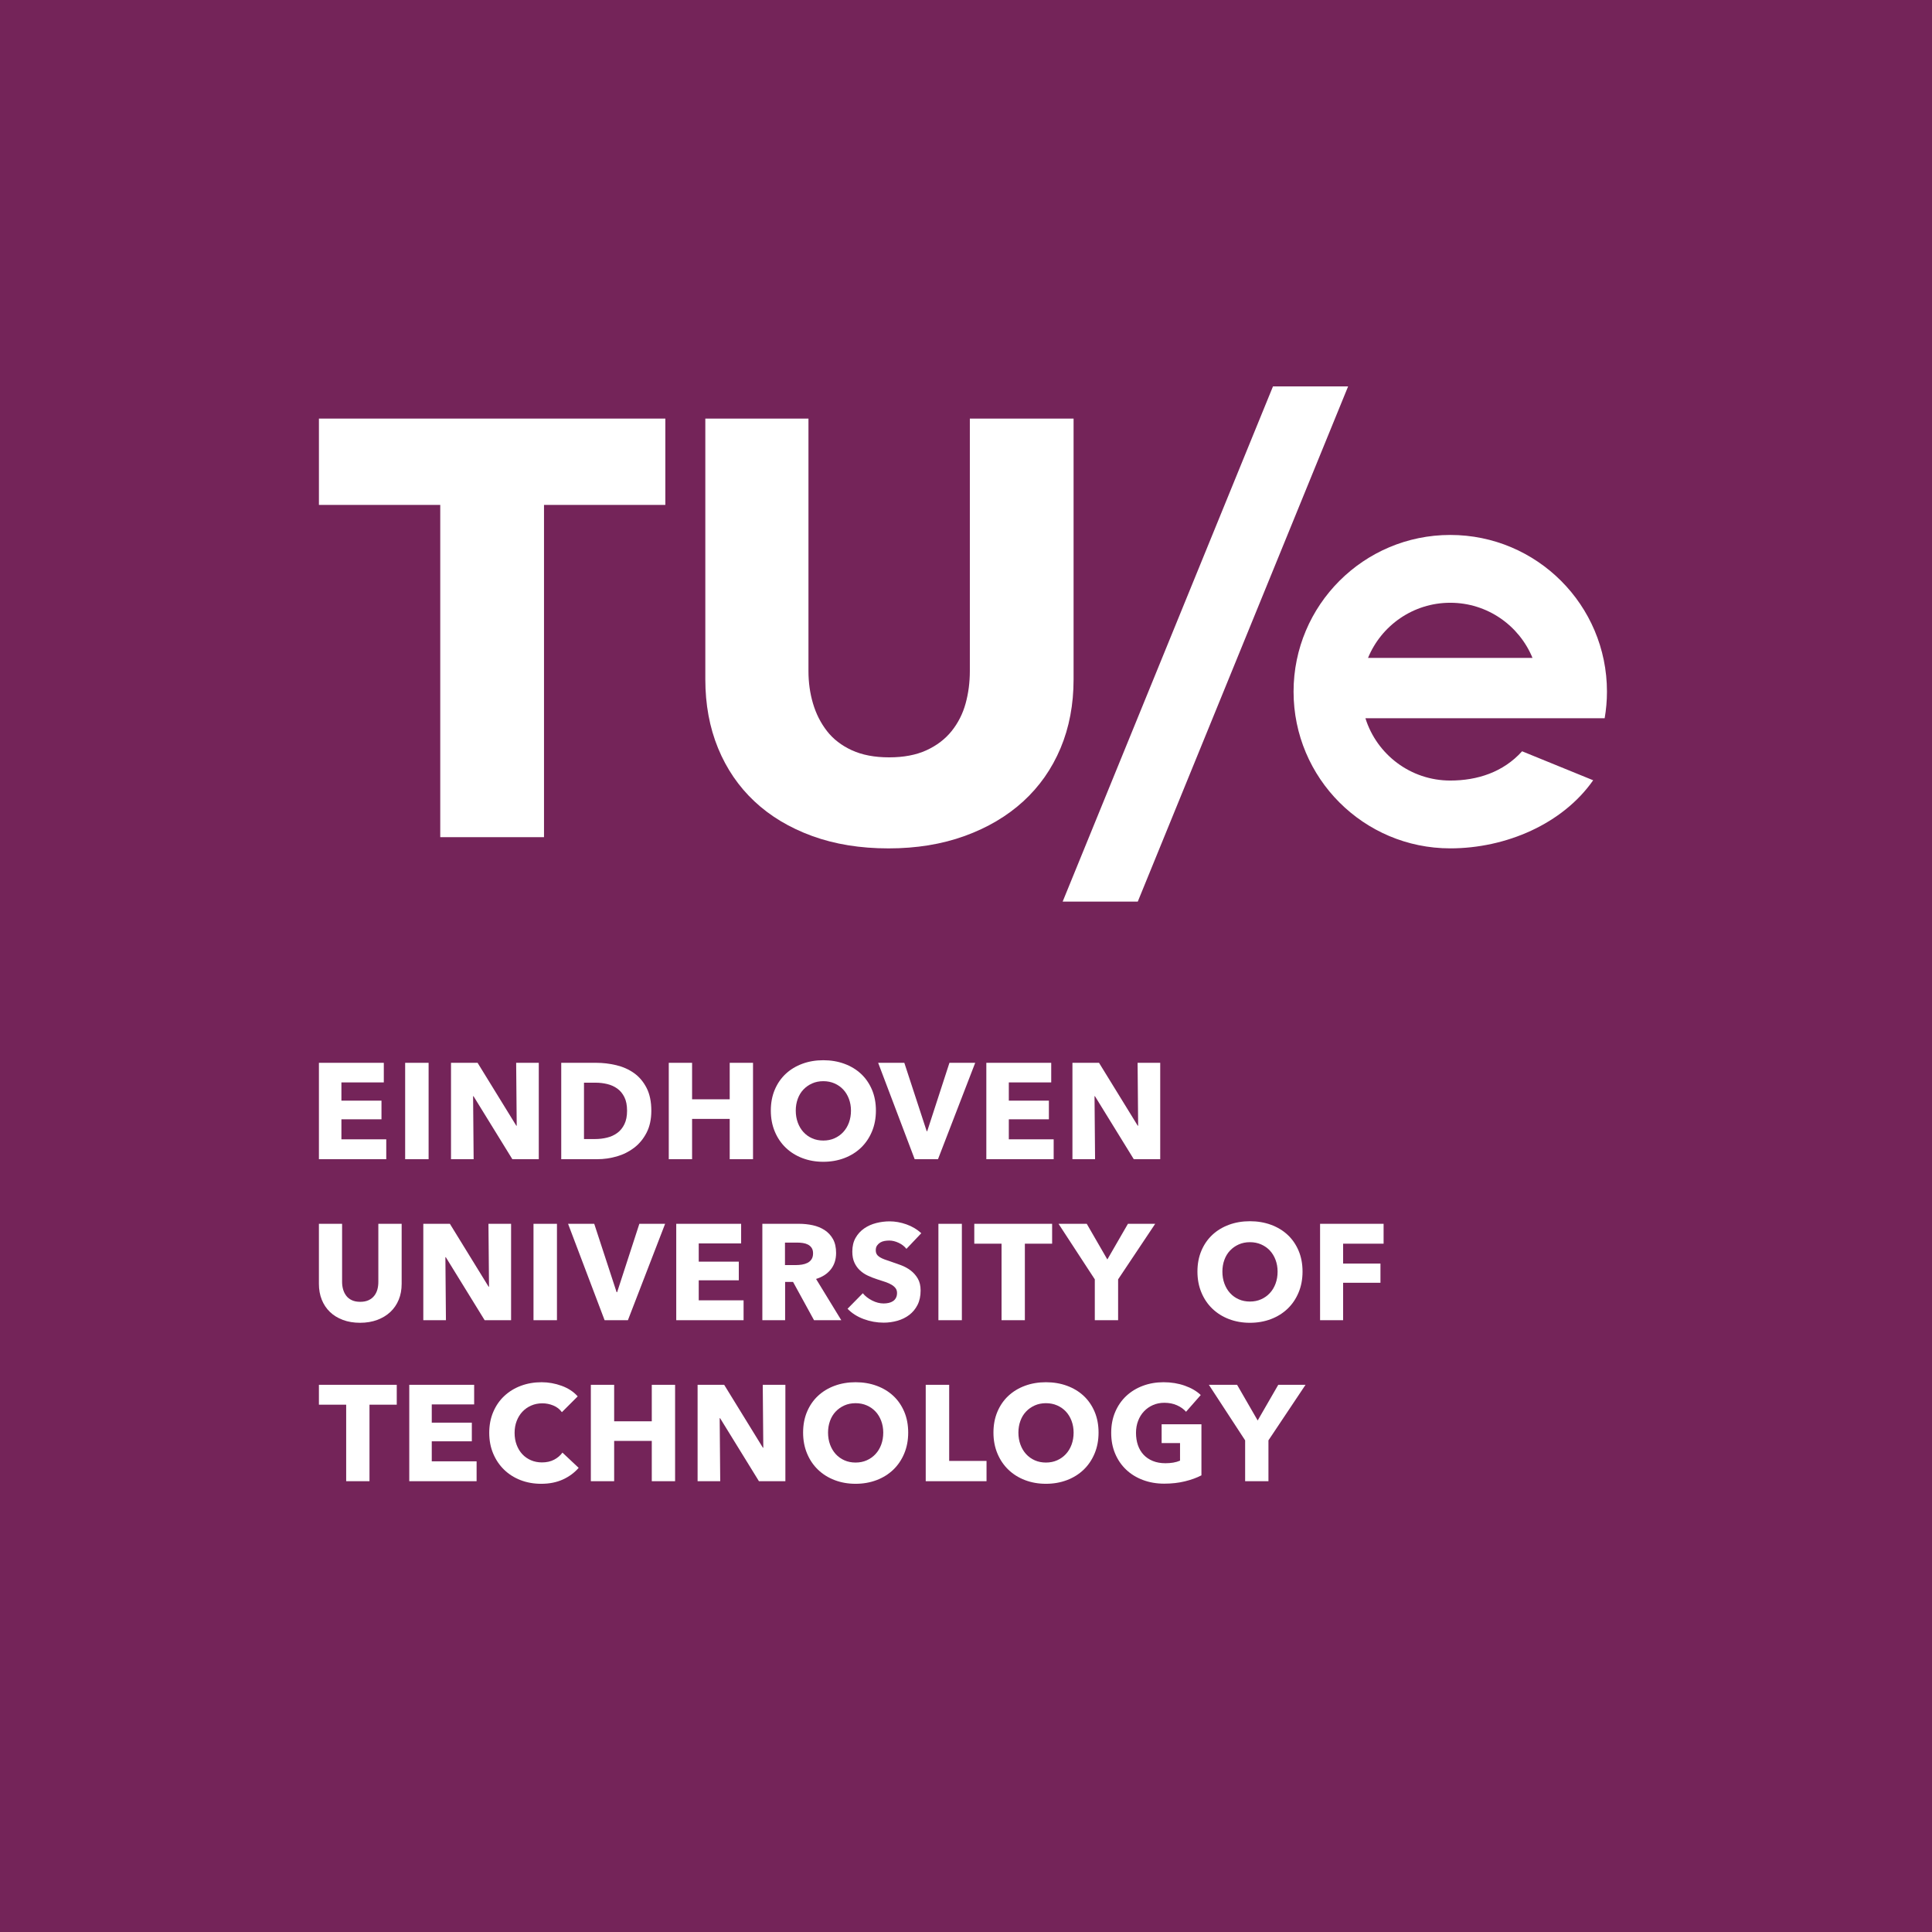
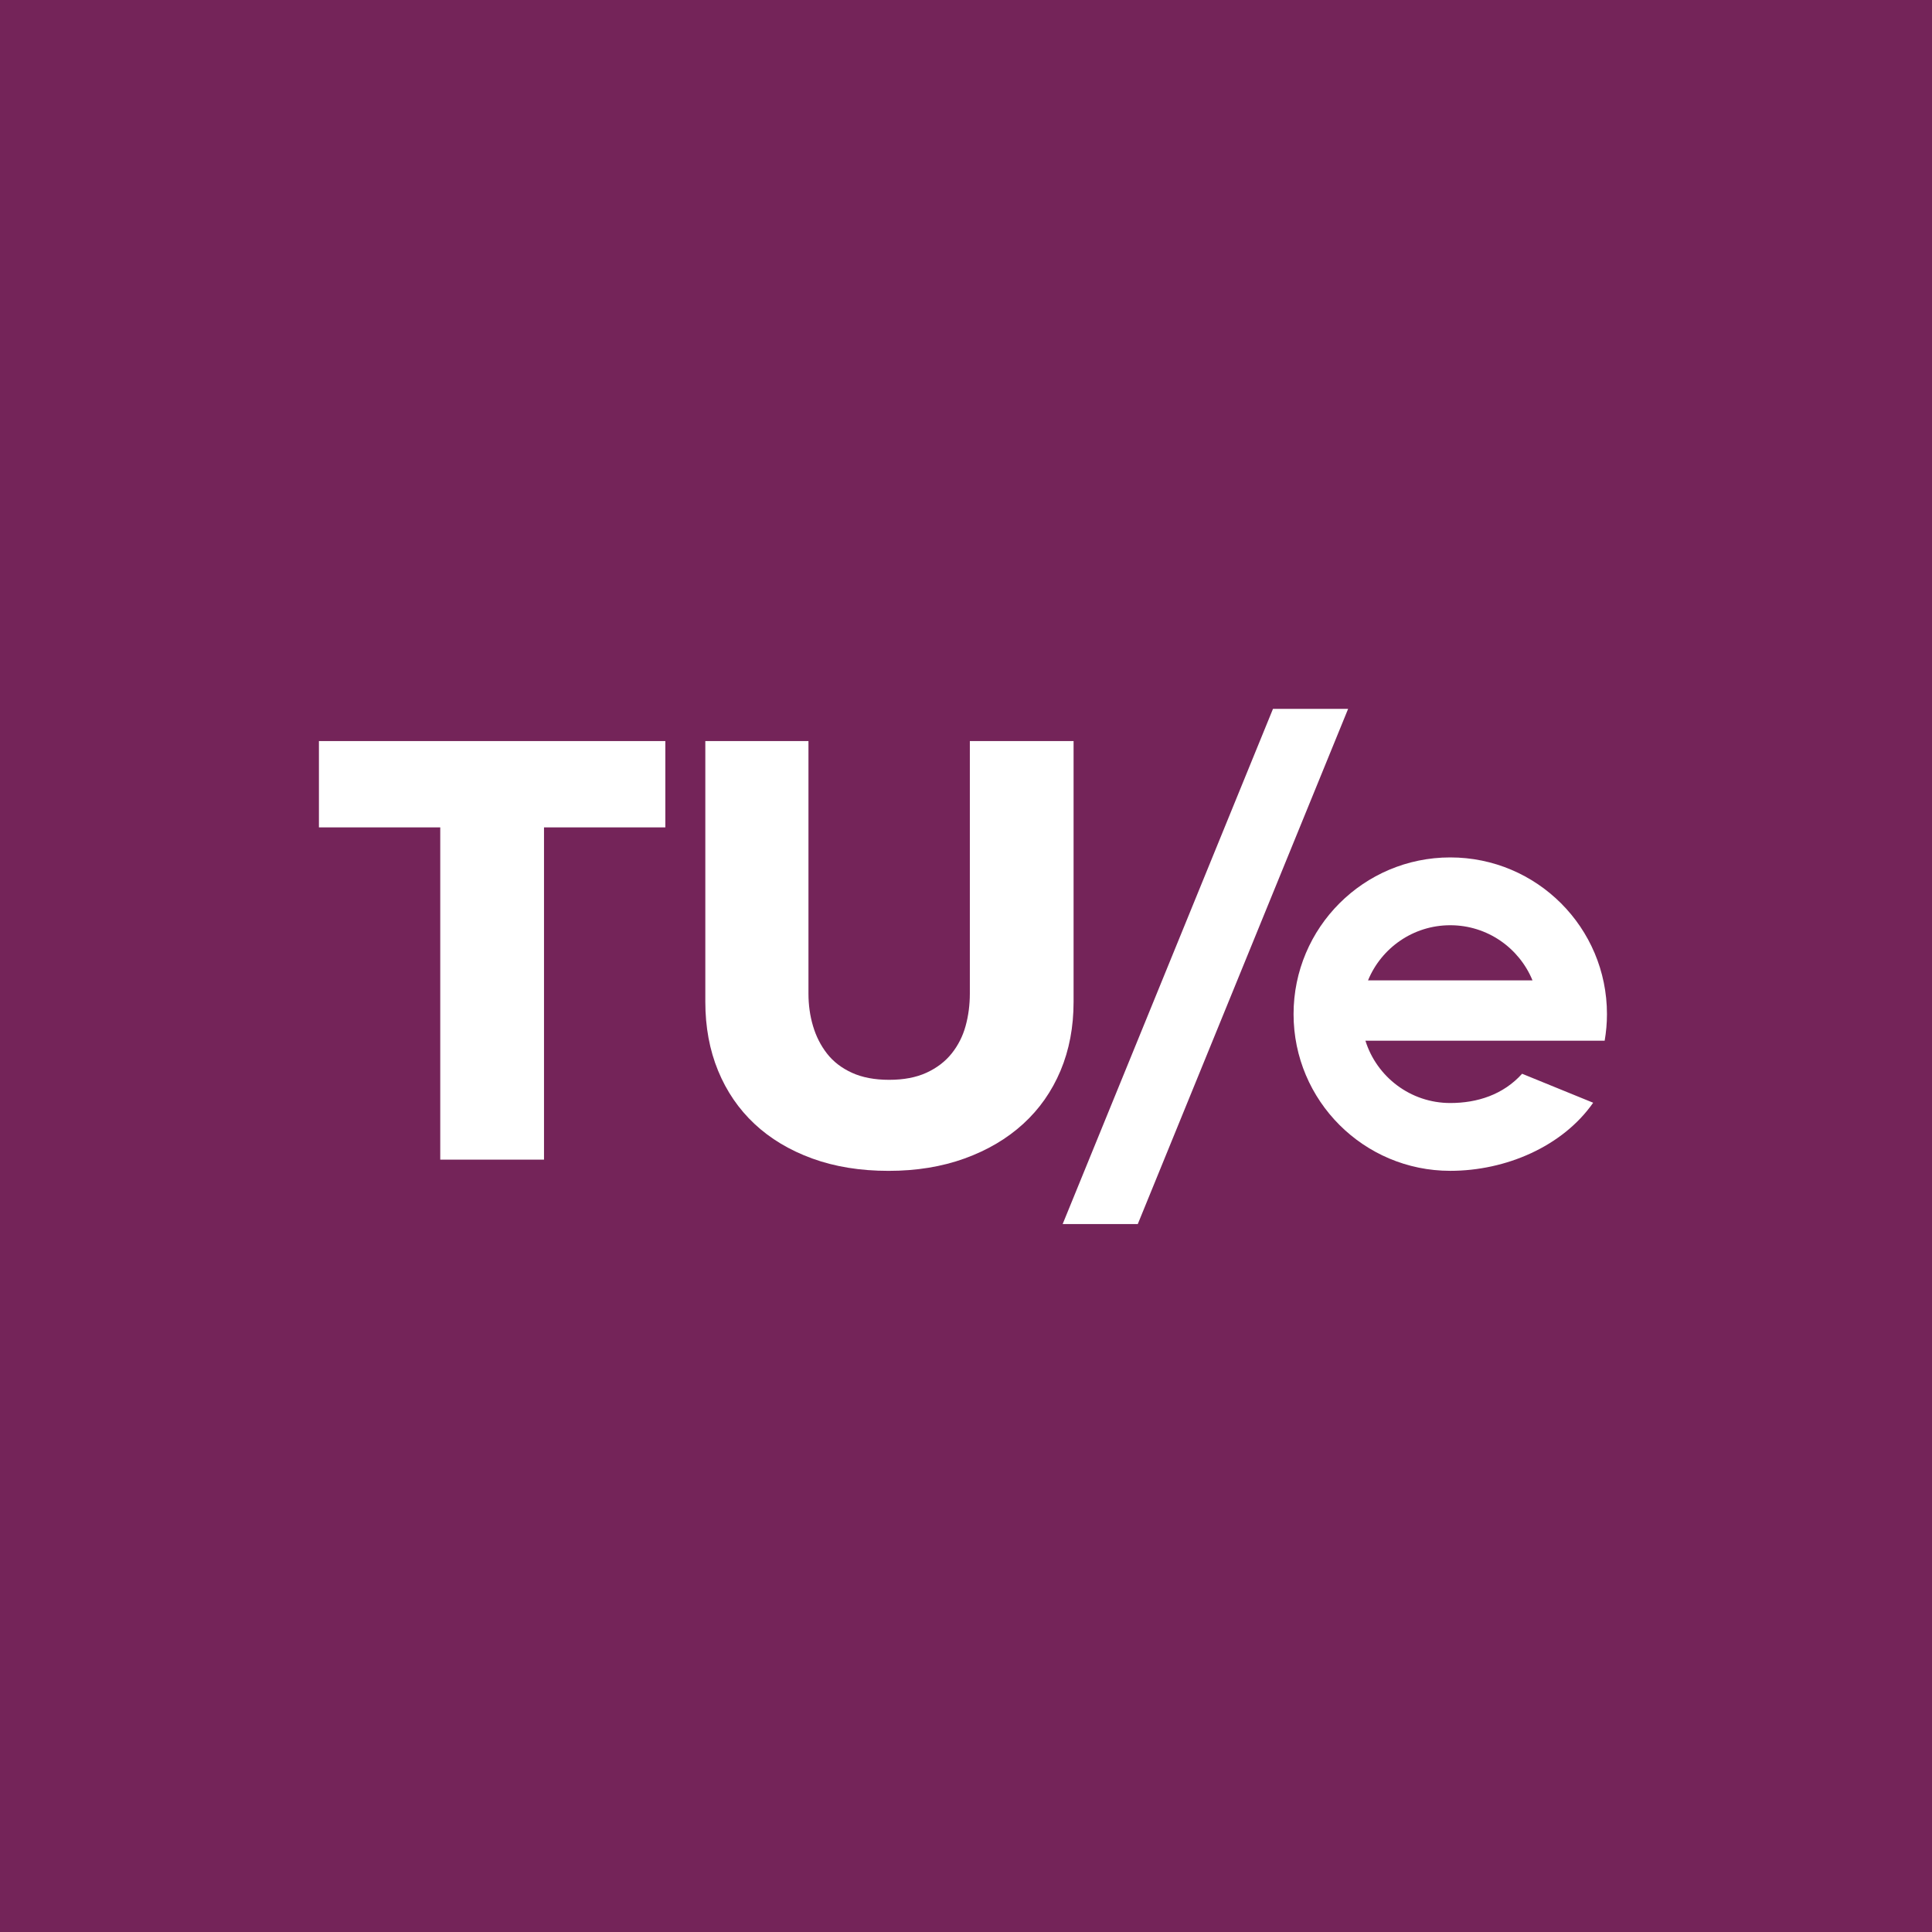
- <svg xmlns="http://www.w3.org/2000/svg" version="1.1" id="svg1" width="204.095" height="204.095" viewBox="0 0 204.095 204.095">
+ <svg xmlns="http://www.w3.org/2000/svg" version="1.1" id="svg1" width="204.095" height="204.095" viewBox="0 0 204.095 204.095" xml:space="preserve">
  <defs id="defs1">
    <clipPath clipPathUnits="userSpaceOnUse" id="clipPath1">
      <path d="M 0,153.071 H 153.071 V 0 H 0 Z" id="path1" />
    </clipPath>
    <clipPath clipPathUnits="userSpaceOnUse" id="clipPath3">
      <path d="M 0,153.071 H 153.071 V 0 H 0 Z" transform="matrix(1.333333,0,0,-1.333333,0,204.0947)" id="path3" />
    </clipPath>
+     <clipPath clipPathUnits="userSpaceOnUse" id="clipPath6">
+       <path d="M 0,153.071 H 153.071 V 0 H 0 Z" transform="translate(-84.026,-68.2433)" id="path6" />
+     </clipPath>
    <clipPath clipPathUnits="userSpaceOnUse" id="clipPath8">
-       <path d="M 0,153.071 H 153.071 V 0 H 0 Z" transform="translate(-49.6822,-65.0683)" id="path8" />
+       <path d="M 0,153.071 H 153.071 V 0 H 0 Z" transform="translate(-90.1454,-56.0886)" id="path8" />
    </clipPath>
    <clipPath clipPathUnits="userSpaceOnUse" id="clipPath10">
-       <path d="M 0,153.071 H 153.071 V 0 H 0 Z" transform="translate(-57.8144,-61.2282)" id="path10" />
-     </clipPath>
-     <clipPath clipPathUnits="userSpaceOnUse" id="clipPath12">
-       <path d="M 0,153.071 H 153.071 V 0 H 0 Z" transform="translate(-67.422,-65.0793)" id="path12" />
-     </clipPath>
-     <clipPath clipPathUnits="userSpaceOnUse" id="clipPath14">
-       <path d="M 0,153.071 H 153.071 V 0 H 0 Z" transform="translate(-74.3168,-61.2282)" id="path14" />
-     </clipPath>
-     <clipPath clipPathUnits="userSpaceOnUse" id="clipPath16">
-       <path d="M 0,153.071 H 153.071 V 0 H 0 Z" transform="translate(-78.1464,-61.2282)" id="path16" />
-     </clipPath>
-     <clipPath clipPathUnits="userSpaceOnUse" id="clipPath18">
-       <path d="M 0,153.071 H 153.071 V 0 H 0 Z" transform="translate(-89.8287,-61.2282)" id="path18" />
-     </clipPath>
-     <clipPath clipPathUnits="userSpaceOnUse" id="clipPath20">
-       <path d="M 0,153.071 H 153.071 V 0 H 0 Z" transform="translate(-29.2745,-41.7784)" id="path20" />
-     </clipPath>
-     <clipPath clipPathUnits="userSpaceOnUse" id="clipPath22">
-       <path d="M 0,153.071 H 153.071 V 0 H 0 Z" transform="translate(-32.4258,-35.7161)" id="path22" />
-     </clipPath>
-     <clipPath clipPathUnits="userSpaceOnUse" id="clipPath24">
-       <path d="M 0,153.071 H 153.071 V 0 H 0 Z" transform="translate(-44.5942,-35.8508)" id="path24" />
-     </clipPath>
-     <clipPath clipPathUnits="userSpaceOnUse" id="clipPath26">
-       <path d="M 0,153.071 H 153.071 V 0 H 0 Z" transform="translate(-51.6402,-35.7161)" id="path26" />
-     </clipPath>
-     <clipPath clipPathUnits="userSpaceOnUse" id="clipPath28">
-       <path d="M 0,153.071 H 153.071 V 0 H 0 Z" transform="translate(-60.1301,-35.7161)" id="path28" />
-     </clipPath>
-     <clipPath clipPathUnits="userSpaceOnUse" id="clipPath30">
-       <path d="M 0,153.071 H 153.071 V 0 H 0 Z" transform="translate(-69.9796,-39.5671)" id="path30" />
-     </clipPath>
-     <clipPath clipPathUnits="userSpaceOnUse" id="clipPath32">
-       <path d="M 0,153.071 H 153.071 V 0 H 0 Z" transform="translate(-73.3449,-35.7161)" id="path32" />
-     </clipPath>
-     <clipPath clipPathUnits="userSpaceOnUse" id="clipPath34">
-       <path d="M 0,153.071 H 153.071 V 0 H 0 Z" transform="translate(-85.0618,-39.5671)" id="path34" />
-     </clipPath>
-     <clipPath clipPathUnits="userSpaceOnUse" id="clipPath36">
-       <path d="M 0,153.071 H 153.071 V 0 H 0 Z" transform="translate(-93.8767,-35.7054)" id="path36" />
-     </clipPath>
-     <clipPath clipPathUnits="userSpaceOnUse" id="clipPath38">
-       <path d="M 0,153.071 H 153.071 V 0 H 0 Z" transform="translate(-100.4982,-38.9522)" id="path38" />
-     </clipPath>
-     <clipPath clipPathUnits="userSpaceOnUse" id="clipPath40">
-       <path d="M 0,153.071 H 153.071 V 0 H 0 Z" transform="translate(-31.591,-50.0957)" id="path40" />
-     </clipPath>
-     <clipPath clipPathUnits="userSpaceOnUse" id="clipPath42">
-       <path d="M 0,153.071 H 153.071 V 0 H 0 Z" transform="translate(-38.3982,-48.4721)" id="path42" />
-     </clipPath>
-     <clipPath clipPathUnits="userSpaceOnUse" id="clipPath44">
-       <path d="M 0,153.071 H 153.071 V 0 H 0 Z" id="path44" />
-     </clipPath>
-     <clipPath clipPathUnits="userSpaceOnUse" id="clipPath46">
-       <path d="M 0,153.071 H 153.071 V 0 H 0 Z" transform="translate(-49.7489,-48.4721)" id="path46" />
-     </clipPath>
-     <clipPath clipPathUnits="userSpaceOnUse" id="clipPath48">
-       <path d="M 0,153.071 H 153.071 V 0 H 0 Z" transform="translate(-53.5785,-48.4721)" id="path48" />
-     </clipPath>
-     <clipPath clipPathUnits="userSpaceOnUse" id="clipPath50">
-       <path d="M 0,153.071 H 153.071 V 0 H 0 Z" transform="translate(-64.4184,-53.7685)" id="path50" />
-     </clipPath>
-     <clipPath clipPathUnits="userSpaceOnUse" id="clipPath52">
-       <path d="M 0,153.071 H 153.071 V 0 H 0 Z" transform="translate(-71.8164,-54.1247)" id="path52" />
-     </clipPath>
-     <clipPath clipPathUnits="userSpaceOnUse" id="clipPath54">
-       <path d="M 0,153.071 H 153.071 V 0 H 0 Z" id="path54" />
-     </clipPath>
-     <clipPath clipPathUnits="userSpaceOnUse" id="clipPath56">
-       <path d="M 0,153.071 H 153.071 V 0 H 0 Z" transform="translate(-81.1993,-54.5344)" id="path56" />
-     </clipPath>
-     <clipPath clipPathUnits="userSpaceOnUse" id="clipPath58">
-       <path d="M 0,153.071 H 153.071 V 0 H 0 Z" transform="translate(-88.5874,-51.7083)" id="path58" />
-     </clipPath>
-     <clipPath clipPathUnits="userSpaceOnUse" id="clipPath60">
-       <path d="M 0,153.071 H 153.071 V 0 H 0 Z" transform="translate(-101.2234,-52.3232)" id="path60" />
-     </clipPath>
-     <clipPath clipPathUnits="userSpaceOnUse" id="clipPath62">
-       <path d="M 0,153.071 H 153.071 V 0 H 0 Z" transform="translate(-106.414,-54.5344)" id="path62" />
-     </clipPath>
-     <clipPath clipPathUnits="userSpaceOnUse" id="clipPath64">
-       <path d="M 0,153.071 H 153.071 V 0 H 0 Z" transform="translate(-43.1012,-113.067)" id="path64" />
-     </clipPath>
-     <clipPath clipPathUnits="userSpaceOnUse" id="clipPath66">
-       <path d="M 0,153.071 H 153.071 V 0 H 0 Z" transform="translate(-84.026,-93.7926)" id="path66" />
-     </clipPath>
-     <clipPath clipPathUnits="userSpaceOnUse" id="clipPath68">
-       <path d="M 0,153.071 H 153.071 V 0 H 0 Z" transform="translate(-90.1454,-81.6379)" id="path68" />
-     </clipPath>
-     <clipPath clipPathUnits="userSpaceOnUse" id="clipPath70">
-       <path d="M 0,153.071 H 153.071 V 0 H 0 Z" transform="translate(-114.9034,-105.3143)" id="path70" />
+       <path d="M 0,153.071 H 153.071 V 0 H 0 Z" transform="translate(-114.9034,-79.765)" id="path10" />
    </clipPath>
  </defs>
-   <g id="layer1" style="display:inline;fill:#f00000;fill-opacity:1">
-     <rect style="fill:#742459;fill-opacity:1;stroke:#84d200;stroke-width:4.604" id="rect70" width="214.762" height="219.438" x="-4.967" y="-6.542" />
+   <g id="layer-MC1">
+     <g id="g10" transform="translate(-118.2671,-209.7301)">
+       <g id="layer1" style="display:inline;fill:#f00000;fill-opacity:1" transform="translate(118.452,207.0034)">
+         <rect style="fill:#742459;fill-opacity:1;stroke:#84d200;stroke-width:4.604" id="rect70" width="214.762" height="219.438" x="-4.967" y="-6.542" />
+       </g>
+     </g>
  </g>
  <g id="layer-MC0">
    <g opacity="0" id="g2" clip-path="url(#clipPath3)">
      <path d="M 153.071,0 H 0 v 153.071 h 153.071 z" style="fill:#ffffff;fill-opacity:1;fill-rule:nonzero;stroke:none" transform="matrix(1.333333,0,0,-1.333333,0,204.0947)" clip-path="url(#clipPath1)" id="path2" />
    </g>
-     <path id="path4" d="M 0,0 V 7.637 H 5.141 V 6.084 H 1.782 V 4.639 H 4.957 V 3.161 H 1.782 V 1.575 H 5.335 V 0 Z" style="fill:#ffffff;fill-opacity:1;fill-rule:nonzero;stroke:none" transform="matrix(1.333333,0,0,-1.333333,33.69027,122.4571)" />
-     <path id="path5" d="m 32.1,68.865 h 1.858 V 61.228 H 32.1 Z" style="fill:#ffffff;fill-opacity:1;fill-rule:nonzero;stroke:none" transform="matrix(1.333333,0,0,-1.333333,0,204.0947)" />
-     <path id="path6" d="M 0,0 -3.078,4.994 H -3.11 L -3.067,0 H -4.86 v 7.637 h 2.106 L 0.313,2.654 H 0.346 L 0.302,7.637 H 2.095 V 0 Z" style="fill:#ffffff;fill-opacity:1;fill-rule:nonzero;stroke:none" transform="matrix(1.333333,0,0,-1.333333,54.12373,122.4571)" />
-     <path id="path7" d="m 0,0 c 0,0.432 -0.07,0.789 -0.211,1.074 -0.14,0.283 -0.327,0.51 -0.561,0.679 -0.234,0.169 -0.501,0.289 -0.799,0.361 -0.299,0.072 -0.607,0.108 -0.924,0.108 h -0.918 v -4.465 h 0.875 c 0.331,0 0.65,0.037 0.956,0.113 0.306,0.075 0.576,0.199 0.81,0.372 0.234,0.172 0.421,0.402 0.561,0.69 C -0.07,-0.78 0,-0.424 0,0 M 1.922,0 C 1.922,-0.669 1.798,-1.246 1.55,-1.731 1.301,-2.217 0.974,-2.616 0.567,-2.929 0.16,-3.241 -0.299,-3.472 -0.81,-3.619 -1.321,-3.766 -1.84,-3.84 -2.365,-3.84 h -2.851 v 7.637 h 2.764 c 0.54,0 1.073,-0.063 1.599,-0.189 C -0.328,3.482 0.14,3.274 0.551,2.983 0.961,2.691 1.292,2.301 1.544,1.812 1.796,1.323 1.922,0.719 1.922,0" style="fill:#ffffff;fill-opacity:1;fill-rule:nonzero;stroke:none" transform="matrix(1.333333,0,0,-1.333333,66.24293,117.3369)" clip-path="url(#clipPath8)" />
-     <path id="path9" d="M 0,0 V 3.193 H -2.981 V 0 h -1.847 v 7.637 h 1.847 V 4.746 H 0 V 7.637 H 1.847 V 0 Z" style="fill:#ffffff;fill-opacity:1;fill-rule:nonzero;stroke:none" transform="matrix(1.333333,0,0,-1.333333,77.08587,122.4571)" clip-path="url(#clipPath10)" />
-     <path id="path11" d="M 0,0 C 0,0.331 -0.054,0.64 -0.162,0.928 -0.27,1.215 -0.42,1.462 -0.61,1.666 -0.801,1.871 -1.031,2.033 -1.301,2.152 -1.571,2.271 -1.868,2.33 -2.192,2.33 -2.516,2.33 -2.812,2.271 -3.078,2.152 -3.345,2.033 -3.575,1.871 -3.769,1.666 -3.964,1.462 -4.113,1.215 -4.217,0.928 -4.322,0.64 -4.374,0.331 -4.374,0 c 0,-0.345 0.054,-0.663 0.162,-0.955 0.108,-0.291 0.257,-0.541 0.448,-0.749 0.191,-0.209 0.419,-0.373 0.686,-0.491 0.266,-0.119 0.562,-0.178 0.886,-0.178 0.324,0 0.619,0.059 0.885,0.178 0.267,0.118 0.497,0.282 0.691,0.491 0.195,0.208 0.346,0.458 0.454,0.749 C -0.054,-0.663 0,-0.345 0,0 m 1.976,0 c 0,-0.604 -0.104,-1.156 -0.313,-1.656 -0.209,-0.5 -0.498,-0.928 -0.869,-1.284 -0.371,-0.356 -0.812,-0.631 -1.323,-0.825 -0.511,-0.194 -1.066,-0.291 -1.663,-0.291 -0.598,0 -1.151,0.097 -1.658,0.291 -0.508,0.194 -0.947,0.469 -1.318,0.825 -0.371,0.356 -0.661,0.784 -0.869,1.284 -0.209,0.5 -0.313,1.052 -0.313,1.656 0,0.611 0.104,1.163 0.313,1.656 0.208,0.492 0.498,0.911 0.869,1.257 0.371,0.345 0.81,0.611 1.318,0.798 0.507,0.187 1.06,0.28 1.658,0.28 0.597,0 1.152,-0.093 1.663,-0.28 C -0.018,3.524 0.423,3.258 0.794,2.913 1.165,2.567 1.454,2.148 1.663,1.656 1.872,1.163 1.976,0.611 1.976,0" style="fill:#ffffff;fill-opacity:1;fill-rule:nonzero;stroke:none" transform="matrix(1.333333,0,0,-1.333333,89.896,117.3223)" clip-path="url(#clipPath12)" />
-     <path id="path13" d="m 0,0 h -1.847 l -2.894,7.637 h 2.073 l 1.772,-5.415 h 0.043 l 1.76,5.415 h 2.041 z" style="fill:#ffffff;fill-opacity:1;fill-rule:nonzero;stroke:none" transform="matrix(1.333333,0,0,-1.333333,99.08907,122.4571)" clip-path="url(#clipPath14)" />
-     <path id="path15" d="M 0,0 V 7.637 H 5.141 V 6.084 H 1.782 V 4.639 H 4.957 V 3.161 H 1.782 V 1.575 H 5.335 V 0 Z" style="fill:#ffffff;fill-opacity:1;fill-rule:nonzero;stroke:none" transform="matrix(1.333333,0,0,-1.333333,104.1952,122.4571)" clip-path="url(#clipPath16)" />
-     <path id="path17" d="M 0,0 -3.078,4.994 H -3.11 L -3.067,0 H -4.86 v 7.637 h 2.106 L 0.313,2.654 H 0.346 L 0.302,7.637 H 2.095 V 0 Z" style="fill:#ffffff;fill-opacity:1;fill-rule:nonzero;stroke:none" transform="matrix(1.333333,0,0,-1.333333,119.7716,122.4571)" clip-path="url(#clipPath18)" />
-     <path id="path19" d="M 0,0 V -6.062 H -1.847 V 0 h -2.16 V 1.575 H 2.16 V 0 Z" style="fill:#ffffff;fill-opacity:1;fill-rule:nonzero;stroke:none" transform="matrix(1.333333,0,0,-1.333333,39.03267,148.3901)" clip-path="url(#clipPath20)" />
-     <path id="path21" d="M 0,0 V 7.637 H 5.141 V 6.084 H 1.782 V 4.639 H 4.957 V 3.161 H 1.782 V 1.575 H 5.335 V 0 Z" style="fill:#ffffff;fill-opacity:1;fill-rule:nonzero;stroke:none" transform="matrix(1.333333,0,0,-1.333333,43.2344,156.4732)" clip-path="url(#clipPath22)" />
-     <path id="path23" d="m 0,0 c -0.497,-0.226 -1.069,-0.34 -1.717,-0.34 -0.591,0 -1.136,0.098 -1.636,0.291 -0.501,0.195 -0.935,0.47 -1.302,0.826 -0.367,0.356 -0.655,0.782 -0.864,1.278 -0.209,0.496 -0.313,1.043 -0.313,1.64 0,0.611 0.106,1.165 0.319,1.661 0.212,0.496 0.505,0.919 0.88,1.267 0.374,0.349 0.813,0.617 1.317,0.804 0.504,0.187 1.048,0.28 1.631,0.28 0.54,0 1.071,-0.095 1.593,-0.285 C 0.43,7.231 0.853,6.953 1.177,6.586 L -0.076,5.334 c -0.172,0.238 -0.399,0.414 -0.68,0.529 -0.281,0.115 -0.569,0.173 -0.864,0.173 -0.324,0 -0.621,-0.06 -0.891,-0.179 C -2.781,5.739 -3.013,5.575 -3.208,5.367 -3.402,5.158 -3.553,4.912 -3.661,4.628 -3.769,4.344 -3.823,4.033 -3.823,3.695 c 0,-0.345 0.054,-0.662 0.162,-0.949 0.108,-0.288 0.257,-0.534 0.448,-0.739 0.191,-0.206 0.419,-0.366 0.686,-0.481 0.266,-0.115 0.558,-0.172 0.875,-0.172 0.367,0 0.687,0.072 0.961,0.216 0.273,0.144 0.493,0.33 0.659,0.561 L 1.253,0.923 C 0.914,0.534 0.497,0.227 0,0" style="fill:#ffffff;fill-opacity:1;fill-rule:nonzero;stroke:none" transform="matrix(1.333333,0,0,-1.333333,59.45893,156.2936)" clip-path="url(#clipPath24)" />
-     <path id="path25" d="M 0,0 V 3.193 H -2.981 V 0 h -1.847 v 7.637 h 1.847 V 4.746 H 0 V 7.637 H 1.847 V 0 Z" style="fill:#ffffff;fill-opacity:1;fill-rule:nonzero;stroke:none" transform="matrix(1.333333,0,0,-1.333333,68.8536,156.4732)" clip-path="url(#clipPath26)" />
-     <path id="path27" d="M 0,0 -3.078,4.994 H -3.11 L -3.067,0 H -4.86 v 7.637 h 2.106 L 0.313,2.654 H 0.346 L 0.302,7.637 H 2.095 V 0 Z" style="fill:#ffffff;fill-opacity:1;fill-rule:nonzero;stroke:none" transform="matrix(1.333333,0,0,-1.333333,80.17347,156.4732)" clip-path="url(#clipPath28)" />
-     <path id="path29" d="M 0,0 C 0,0.331 -0.054,0.64 -0.162,0.928 -0.27,1.215 -0.419,1.462 -0.61,1.666 -0.801,1.871 -1.031,2.033 -1.301,2.152 -1.571,2.271 -1.868,2.33 -2.192,2.33 -2.516,2.33 -2.812,2.271 -3.078,2.152 -3.345,2.033 -3.575,1.871 -3.769,1.666 -3.964,1.462 -4.113,1.215 -4.217,0.928 -4.322,0.64 -4.374,0.331 -4.374,0 c 0,-0.345 0.054,-0.663 0.162,-0.955 0.108,-0.291 0.257,-0.541 0.448,-0.749 0.191,-0.209 0.419,-0.373 0.686,-0.491 0.266,-0.119 0.562,-0.178 0.886,-0.178 0.324,0 0.619,0.059 0.885,0.178 0.267,0.118 0.497,0.282 0.691,0.491 0.195,0.208 0.346,0.458 0.454,0.749 C -0.054,-0.663 0,-0.345 0,0 m 1.976,0 c 0,-0.604 -0.104,-1.156 -0.313,-1.656 -0.209,-0.5 -0.498,-0.928 -0.869,-1.284 -0.371,-0.356 -0.812,-0.631 -1.323,-0.825 -0.511,-0.194 -1.066,-0.291 -1.663,-0.291 -0.598,0 -1.151,0.097 -1.658,0.291 -0.508,0.194 -0.947,0.469 -1.318,0.825 -0.371,0.356 -0.661,0.784 -0.869,1.284 -0.209,0.5 -0.313,1.052 -0.313,1.656 0,0.611 0.104,1.163 0.313,1.656 0.208,0.492 0.498,0.911 0.869,1.257 0.371,0.345 0.81,0.611 1.318,0.798 0.507,0.187 1.06,0.28 1.658,0.28 0.597,0 1.152,-0.093 1.663,-0.28 C -0.018,3.524 0.423,3.258 0.794,2.913 1.165,2.567 1.454,2.148 1.663,1.656 1.872,1.163 1.976,0.611 1.976,0" style="fill:#ffffff;fill-opacity:1;fill-rule:nonzero;stroke:none" transform="matrix(1.333333,0,0,-1.333333,93.30613,151.3385)" clip-path="url(#clipPath30)" />
-     <path id="path31" d="M 0,0 V 7.637 H 1.858 V 1.607 H 4.817 V 0 Z" style="fill:#ffffff;fill-opacity:1;fill-rule:nonzero;stroke:none" transform="matrix(1.333333,0,0,-1.333333,97.7932,156.4732)" clip-path="url(#clipPath32)" />
-     <path id="path33" d="M 0,0 C 0,0.331 -0.054,0.64 -0.162,0.928 -0.27,1.215 -0.42,1.462 -0.61,1.666 -0.801,1.871 -1.031,2.033 -1.301,2.152 -1.571,2.271 -1.868,2.33 -2.192,2.33 -2.516,2.33 -2.812,2.271 -3.078,2.152 -3.345,2.033 -3.575,1.871 -3.769,1.666 -3.964,1.462 -4.113,1.215 -4.217,0.928 -4.322,0.64 -4.374,0.331 -4.374,0 c 0,-0.345 0.054,-0.663 0.162,-0.955 0.108,-0.291 0.257,-0.541 0.448,-0.749 0.191,-0.209 0.419,-0.373 0.686,-0.491 0.266,-0.119 0.562,-0.178 0.886,-0.178 0.324,0 0.619,0.059 0.885,0.178 0.267,0.118 0.497,0.282 0.691,0.491 0.195,0.208 0.346,0.458 0.454,0.749 C -0.054,-0.663 0,-0.345 0,0 m 1.976,0 c 0,-0.604 -0.104,-1.156 -0.313,-1.656 -0.209,-0.5 -0.498,-0.928 -0.869,-1.284 -0.371,-0.356 -0.812,-0.631 -1.323,-0.825 -0.511,-0.194 -1.066,-0.291 -1.663,-0.291 -0.598,0 -1.151,0.097 -1.658,0.291 -0.508,0.194 -0.947,0.469 -1.318,0.825 -0.371,0.356 -0.661,0.784 -0.869,1.284 -0.209,0.5 -0.314,1.052 -0.314,1.656 0,0.611 0.105,1.163 0.314,1.656 0.208,0.492 0.498,0.911 0.869,1.257 0.371,0.345 0.81,0.611 1.318,0.798 0.507,0.187 1.06,0.28 1.658,0.28 0.597,0 1.152,-0.093 1.663,-0.28 C -0.018,3.524 0.423,3.258 0.794,2.913 1.165,2.567 1.454,2.148 1.663,1.656 1.872,1.163 1.976,0.611 1.976,0" style="fill:#ffffff;fill-opacity:1;fill-rule:nonzero;stroke:none" transform="matrix(1.333333,0,0,-1.333333,113.4157,151.3385)" clip-path="url(#clipPath34)" />
-     <path id="path35" d="m 0,0 c -0.5,-0.122 -1.046,-0.184 -1.636,-0.184 -0.612,0 -1.176,0.098 -1.69,0.292 -0.515,0.194 -0.958,0.467 -1.329,0.82 -0.371,0.352 -0.661,0.774 -0.869,1.267 -0.209,0.493 -0.313,1.041 -0.313,1.645 0,0.611 0.106,1.165 0.318,1.661 0.213,0.496 0.506,0.919 0.88,1.268 0.375,0.348 0.814,0.616 1.318,0.803 0.504,0.187 1.048,0.281 1.631,0.281 0.605,0 1.166,-0.092 1.685,-0.275 C 0.513,7.395 0.934,7.148 1.258,6.839 L 0.092,5.512 c -0.18,0.209 -0.418,0.379 -0.713,0.512 -0.295,0.133 -0.63,0.2 -1.004,0.2 -0.324,0 -0.623,-0.059 -0.897,-0.178 C -2.795,5.927 -3.033,5.762 -3.235,5.55 -3.436,5.338 -3.593,5.086 -3.704,4.795 -3.816,4.504 -3.872,4.185 -3.872,3.84 c 0,-0.352 0.051,-0.676 0.151,-0.971 0.101,-0.295 0.251,-0.548 0.449,-0.76 0.198,-0.212 0.442,-0.378 0.734,-0.496 0.292,-0.119 0.625,-0.178 0.999,-0.178 0.216,0 0.421,0.016 0.616,0.048 0.194,0.032 0.374,0.085 0.54,0.157 V 3.031 H -1.841 V 4.52 H 1.312 V 0.475 C 0.938,0.28 0.5,0.122 0,0" style="fill:#ffffff;fill-opacity:1;fill-rule:nonzero;stroke:none" transform="matrix(1.333333,0,0,-1.333333,125.1689,156.4875)" clip-path="url(#clipPath36)" />
-     <path id="path37" d="M 0,0 V -3.236 H -1.847 V 0 L -4.72,4.401 h 2.236 l 1.631,-2.826 1.631,2.826 h 2.16 z" style="fill:#ffffff;fill-opacity:1;fill-rule:nonzero;stroke:none" transform="matrix(1.333333,0,0,-1.333333,133.9976,152.1584)" clip-path="url(#clipPath38)" />
-     <path id="path39" d="m 0,0 c -0.155,-0.378 -0.376,-0.701 -0.664,-0.971 -0.288,-0.27 -0.636,-0.48 -1.042,-0.631 -0.407,-0.151 -0.859,-0.226 -1.356,-0.226 -0.504,0 -0.958,0.075 -1.361,0.226 -0.403,0.151 -0.745,0.361 -1.026,0.631 -0.281,0.27 -0.496,0.593 -0.648,0.971 -0.151,0.377 -0.227,0.796 -0.227,1.257 v 4.757 h 1.837 V 1.408 c 0,-0.209 0.027,-0.407 0.081,-0.594 0.054,-0.187 0.136,-0.354 0.248,-0.501 0.111,-0.148 0.259,-0.264 0.443,-0.351 0.183,-0.086 0.405,-0.129 0.664,-0.129 0.259,0 0.481,0.043 0.664,0.129 0.184,0.087 0.333,0.203 0.448,0.351 0.115,0.147 0.198,0.314 0.249,0.501 0.05,0.187 0.075,0.385 0.075,0.594 V 6.014 H 0.232 V 1.257 C 0.232,0.796 0.155,0.377 0,0" style="fill:#ffffff;fill-opacity:1;fill-rule:nonzero;stroke:none" transform="matrix(1.333333,0,0,-1.333333,42.12133,137.3004)" clip-path="url(#clipPath40)" />
-     <path id="path41" d="M 0,0 -3.078,4.994 H -3.11 L -3.067,0 H -4.86 v 7.637 h 2.106 L 0.313,2.654 H 0.346 L 0.302,7.637 H 2.095 V 0 Z" style="fill:#ffffff;fill-opacity:1;fill-rule:nonzero;stroke:none" transform="matrix(1.333333,0,0,-1.333333,51.1976,139.4652)" clip-path="url(#clipPath42)" />
-     <path id="path43" d="m 42.269,56.109 h 1.858 v -7.637 h -1.858 z" style="fill:#ffffff;fill-opacity:1;fill-rule:nonzero;stroke:none" transform="matrix(1.333333,0,0,-1.333333,0,204.0947)" clip-path="url(#clipPath44)" />
-     <path id="path45" d="m 0,0 h -1.847 l -2.894,7.637 h 2.073 l 1.772,-5.415 h 0.043 l 1.76,5.415 h 2.041 z" style="fill:#ffffff;fill-opacity:1;fill-rule:nonzero;stroke:none" transform="matrix(1.333333,0,0,-1.333333,66.33187,139.4652)" clip-path="url(#clipPath46)" />
-     <path id="path47" d="M 0,0 V 7.637 H 5.141 V 6.084 H 1.782 V 4.639 H 4.957 V 3.161 H 1.782 V 1.575 H 5.335 V 0 Z" style="fill:#ffffff;fill-opacity:1;fill-rule:nonzero;stroke:none" transform="matrix(1.333333,0,0,-1.333333,71.438,139.4652)" clip-path="url(#clipPath48)" />
-     <path id="path49" d="M 0,0 C 0,0.18 -0.038,0.325 -0.114,0.437 -0.19,0.548 -0.288,0.635 -0.407,0.696 -0.527,0.757 -0.66,0.798 -0.809,0.82 -0.957,0.841 -1.1,0.852 -1.237,0.852 h -0.988 v -1.78 h 0.879 c 0.152,0 0.308,0.013 0.467,0.038 0.159,0.025 0.304,0.07 0.434,0.135 0.13,0.065 0.237,0.158 0.32,0.28 C -0.042,-0.352 0,-0.194 0,0 m 0.076,-5.296 -1.66,3.031 h -0.63 v -3.031 h -1.804 v 7.637 h 2.916 c 0.368,0 0.726,-0.038 1.075,-0.113 C 0.322,2.152 0.635,2.024 0.913,1.845 1.19,1.665 1.411,1.428 1.577,1.133 1.742,0.838 1.825,0.471 1.825,0.033 1.825,-0.485 1.685,-0.92 1.404,-1.273 1.123,-1.625 0.735,-1.877 0.238,-2.028 l 1.998,-3.268 z" style="fill:#ffffff;fill-opacity:1;fill-rule:nonzero;stroke:none" transform="matrix(1.333333,0,0,-1.333333,85.8912,132.4033)" clip-path="url(#clipPath50)" />
-     <path id="path51" d="m 0,0 c -0.158,0.201 -0.365,0.361 -0.621,0.48 -0.256,0.119 -0.502,0.178 -0.74,0.178 -0.122,0 -0.246,-0.011 -0.372,-0.032 C -1.859,0.604 -1.973,0.562 -2.074,0.502 -2.175,0.44 -2.259,0.361 -2.327,0.264 -2.396,0.167 -2.43,0.043 -2.43,-0.108 c 0,-0.129 0.027,-0.237 0.081,-0.324 0.054,-0.086 0.133,-0.161 0.238,-0.226 0.104,-0.065 0.228,-0.124 0.372,-0.178 0.144,-0.054 0.306,-0.11 0.486,-0.167 0.259,-0.086 0.529,-0.182 0.81,-0.286 0.281,-0.105 0.537,-0.243 0.767,-0.415 0.23,-0.173 0.421,-0.387 0.572,-0.642 0.152,-0.256 0.227,-0.574 0.227,-0.955 0,-0.439 -0.081,-0.818 -0.243,-1.138 -0.162,-0.32 -0.38,-0.584 -0.653,-0.793 -0.274,-0.209 -0.587,-0.363 -0.94,-0.464 -0.353,-0.1 -0.716,-0.151 -1.091,-0.151 -0.547,0 -1.076,0.096 -1.587,0.286 -0.512,0.191 -0.936,0.462 -1.275,0.815 l 1.21,1.229 c 0.187,-0.23 0.434,-0.422 0.74,-0.577 0.306,-0.155 0.61,-0.232 0.912,-0.232 0.137,0 0.27,0.015 0.4,0.043 0.13,0.029 0.243,0.076 0.34,0.141 0.097,0.064 0.175,0.151 0.232,0.259 0.058,0.107 0.087,0.237 0.087,0.388 0,0.144 -0.036,0.266 -0.108,0.367 -0.072,0.1 -0.175,0.192 -0.308,0.275 -0.133,0.082 -0.299,0.158 -0.497,0.226 -0.198,0.069 -0.423,0.142 -0.675,0.221 -0.245,0.079 -0.484,0.173 -0.718,0.281 -0.234,0.108 -0.443,0.246 -0.626,0.415 -0.184,0.169 -0.332,0.374 -0.443,0.615 -0.112,0.241 -0.168,0.534 -0.168,0.879 0,0.424 0.087,0.788 0.26,1.09 0.172,0.302 0.399,0.55 0.68,0.744 0.281,0.194 0.598,0.336 0.95,0.426 0.353,0.09 0.709,0.135 1.07,0.135 0.432,0 0.873,-0.079 1.323,-0.237 C 0.445,1.783 0.839,1.55 1.177,1.24 Z" style="fill:#ffffff;fill-opacity:1;fill-rule:nonzero;stroke:none" transform="matrix(1.333333,0,0,-1.333333,95.7552,131.9284)" clip-path="url(#clipPath52)" />
-     <path id="path53" d="m 74.35,56.109 h 1.858 V 48.472 H 74.35 Z" style="fill:#ffffff;fill-opacity:1;fill-rule:nonzero;stroke:none" transform="matrix(1.333333,0,0,-1.333333,0,204.0947)" clip-path="url(#clipPath54)" />
-     <path id="path55" d="M 0,0 V -6.062 H -1.847 V 0 h -2.16 V 1.575 H 2.16 V 0 Z" style="fill:#ffffff;fill-opacity:1;fill-rule:nonzero;stroke:none" transform="matrix(1.333333,0,0,-1.333333,108.2657,131.3821)" clip-path="url(#clipPath56)" />
-     <path id="path57" d="M 0,0 V -3.236 H -1.847 V 0 L -4.72,4.401 h 2.236 l 1.631,-2.826 1.631,2.826 h 2.16 z" style="fill:#ffffff;fill-opacity:1;fill-rule:nonzero;stroke:none" transform="matrix(1.333333,0,0,-1.333333,118.1165,135.1503)" clip-path="url(#clipPath58)" />
-     <path id="path59" d="M 0,0 C 0,0.331 -0.054,0.64 -0.162,0.928 -0.27,1.215 -0.42,1.462 -0.61,1.666 -0.801,1.871 -1.031,2.033 -1.301,2.152 -1.571,2.271 -1.868,2.33 -2.192,2.33 -2.516,2.33 -2.812,2.271 -3.078,2.152 -3.345,2.033 -3.575,1.871 -3.769,1.666 -3.964,1.462 -4.113,1.215 -4.217,0.928 -4.322,0.64 -4.374,0.331 -4.374,0 c 0,-0.345 0.054,-0.663 0.162,-0.955 0.108,-0.291 0.257,-0.541 0.448,-0.749 0.191,-0.209 0.419,-0.373 0.686,-0.491 0.266,-0.119 0.562,-0.178 0.886,-0.178 0.324,0 0.619,0.059 0.885,0.178 0.267,0.118 0.497,0.282 0.691,0.491 0.195,0.208 0.346,0.458 0.454,0.749 C -0.054,-0.663 0,-0.345 0,0 m 1.976,0 c 0,-0.604 -0.104,-1.156 -0.313,-1.656 -0.209,-0.5 -0.498,-0.928 -0.869,-1.284 -0.371,-0.356 -0.812,-0.631 -1.323,-0.825 -0.511,-0.194 -1.066,-0.291 -1.663,-0.291 -0.598,0 -1.151,0.097 -1.658,0.291 -0.508,0.194 -0.947,0.469 -1.318,0.825 -0.371,0.356 -0.661,0.784 -0.869,1.284 -0.209,0.5 -0.314,1.052 -0.314,1.656 0,0.611 0.105,1.163 0.314,1.656 0.208,0.492 0.498,0.911 0.869,1.257 0.371,0.345 0.81,0.611 1.318,0.798 0.507,0.187 1.06,0.28 1.658,0.28 0.597,0 1.152,-0.093 1.663,-0.28 C -0.018,3.524 0.423,3.258 0.794,2.913 1.165,2.567 1.454,2.148 1.663,1.656 1.872,1.163 1.976,0.611 1.976,0" style="fill:#ffffff;fill-opacity:1;fill-rule:nonzero;stroke:none" transform="matrix(1.333333,0,0,-1.333333,134.9645,134.3304)" clip-path="url(#clipPath60)" />
-     <path id="path61" d="M 0,0 V -1.575 H 2.959 V -3.096 H 0 V -6.062 H -1.825 V 1.575 H 3.208 V 0 Z" style="fill:#ffffff;fill-opacity:1;fill-rule:nonzero;stroke:none" transform="matrix(1.333333,0,0,-1.333333,141.8853,131.3821)" clip-path="url(#clipPath62)" />
-     <path id="path63" d="M 0,0 V -26.324 H -8.22 V 0 h -9.613 V 6.839 H 9.613 V 0 Z" style="fill:#ffffff;fill-opacity:1;fill-rule:nonzero;stroke:none" transform="matrix(1.333333,0,0,-1.333333,57.46827,53.33867)" clip-path="url(#clipPath64)" />
-     <path id="path65" d="m 0,0 c -0.689,-1.639 -1.675,-3.044 -2.956,-4.215 -1.282,-1.171 -2.829,-2.085 -4.639,-2.741 -1.811,-0.655 -3.821,-0.983 -6.032,-0.983 -2.244,0 -4.262,0.328 -6.057,0.983 -1.795,0.656 -3.316,1.57 -4.566,2.741 -1.25,1.171 -2.211,2.576 -2.884,4.215 -0.673,1.64 -1.01,3.458 -1.01,5.457 v 20.656 h 8.172 v -20 c 0,-0.906 0.12,-1.765 0.361,-2.576 0.24,-0.813 0.608,-1.539 1.105,-2.179 0.496,-0.64 1.154,-1.147 1.971,-1.522 0.817,-0.375 1.802,-0.562 2.956,-0.562 1.154,0 2.139,0.187 2.956,0.562 0.817,0.375 1.482,0.882 1.995,1.522 0.512,0.64 0.881,1.366 1.105,2.179 0.224,0.811 0.337,1.67 0.337,2.576 v 20 H 1.033 V 5.457 C 1.033,3.458 0.689,1.64 0,0" style="fill:#ffffff;fill-opacity:1;fill-rule:nonzero;stroke:none" transform="matrix(1.333333,0,0,-1.333333,112.0347,79.03787)" clip-path="url(#clipPath66)" />
-     <path id="path67" d="M 0,0 16.665,40.819 H 10.712 L -5.952,0 Z" style="fill:#ffffff;fill-opacity:1;fill-rule:nonzero;stroke:none" transform="matrix(1.333333,0,0,-1.333333,120.1939,95.24413)" clip-path="url(#clipPath68)" />
-     <path id="path69" d="M 0,0 C 2.943,0 5.464,-1.806 6.516,-4.37 H -6.516 C -5.464,-1.806 -2.943,0 0,0 m 0,5.373 c -6.857,0 -12.415,-5.559 -12.415,-12.415 0,-6.857 5.558,-12.416 12.415,-12.416 4.4,0 8.896,1.926 11.323,5.395 l -5.631,2.296 C 4.193,-13.429 2.139,-14.085 0,-14.085 c -3.156,0 -5.827,2.076 -6.722,4.937 h 18.956 c 0.117,0.685 0.181,1.388 0.181,2.106 C 12.415,-0.186 6.857,5.373 0,5.373" style="fill:#ffffff;fill-opacity:1;fill-rule:nonzero;stroke:none" transform="matrix(1.333333,0,0,-1.333333,153.2045,63.6756)" clip-path="url(#clipPath70)" />
+     <path id="path4" d="M 0,0 V -26.324 H -8.22 V 0 h -9.613 V 6.839 H 9.613 L 9.613,0 Z" style="fill:#ffffff;fill-opacity:1;fill-rule:nonzero;stroke:none" transform="matrix(1.333333,0,0,-1.333333,57.46827,87.4044)" />
+     <path id="path5" d="m 0,0 c -0.689,-1.639 -1.675,-3.044 -2.956,-4.215 -1.282,-1.171 -2.829,-2.085 -4.639,-2.741 -1.811,-0.655 -3.821,-0.983 -6.032,-0.983 -2.244,0 -4.262,0.328 -6.057,0.983 -1.795,0.656 -3.316,1.57 -4.566,2.741 -1.25,1.171 -2.211,2.576 -2.884,4.215 -0.673,1.64 -1.01,3.458 -1.01,5.457 v 20.656 h 8.172 v -20 c 0,-0.906 0.12,-1.765 0.361,-2.576 0.24,-0.813 0.608,-1.539 1.105,-2.179 0.496,-0.64 1.154,-1.147 1.971,-1.522 0.817,-0.375 1.802,-0.562 2.956,-0.562 1.154,0 2.139,0.187 2.956,0.562 0.817,0.375 1.482,0.882 1.995,1.522 0.512,0.64 0.881,1.366 1.105,2.179 0.224,0.811 0.337,1.67 0.337,2.576 v 20 H 1.033 V 5.457 C 1.033,3.458 0.689,1.64 0,0" style="fill:#ffffff;fill-opacity:1;fill-rule:nonzero;stroke:none" transform="matrix(1.333333,0,0,-1.333333,112.0347,113.1036)" clip-path="url(#clipPath6)" />
+     <path id="path7" d="M 0,0 16.665,40.819 H 10.712 L -5.952,0 Z" style="fill:#ffffff;fill-opacity:1;fill-rule:nonzero;stroke:none" transform="matrix(1.333333,0,0,-1.333333,120.1939,129.3099)" clip-path="url(#clipPath8)" />
+     <path id="path9" d="M 0,0 C 2.943,0 5.464,-1.806 6.516,-4.37 H -6.516 C -5.464,-1.806 -2.943,0 0,0 m 0,5.373 c -6.857,0 -12.415,-5.559 -12.415,-12.415 0,-6.857 5.558,-12.416 12.415,-12.416 4.4,0 8.896,1.926 11.323,5.395 l -5.631,2.296 C 4.193,-13.429 2.139,-14.085 0,-14.085 c -3.156,0 -5.827,2.076 -6.722,4.937 h 18.956 c 0.117,0.685 0.181,1.388 0.181,2.106 C 12.415,-0.186 6.857,5.373 0,5.373" style="fill:#ffffff;fill-opacity:1;fill-rule:nonzero;stroke:none" transform="matrix(1.333333,0,0,-1.333333,153.2045,97.74133)" clip-path="url(#clipPath10)" />
  </g>
</svg>
